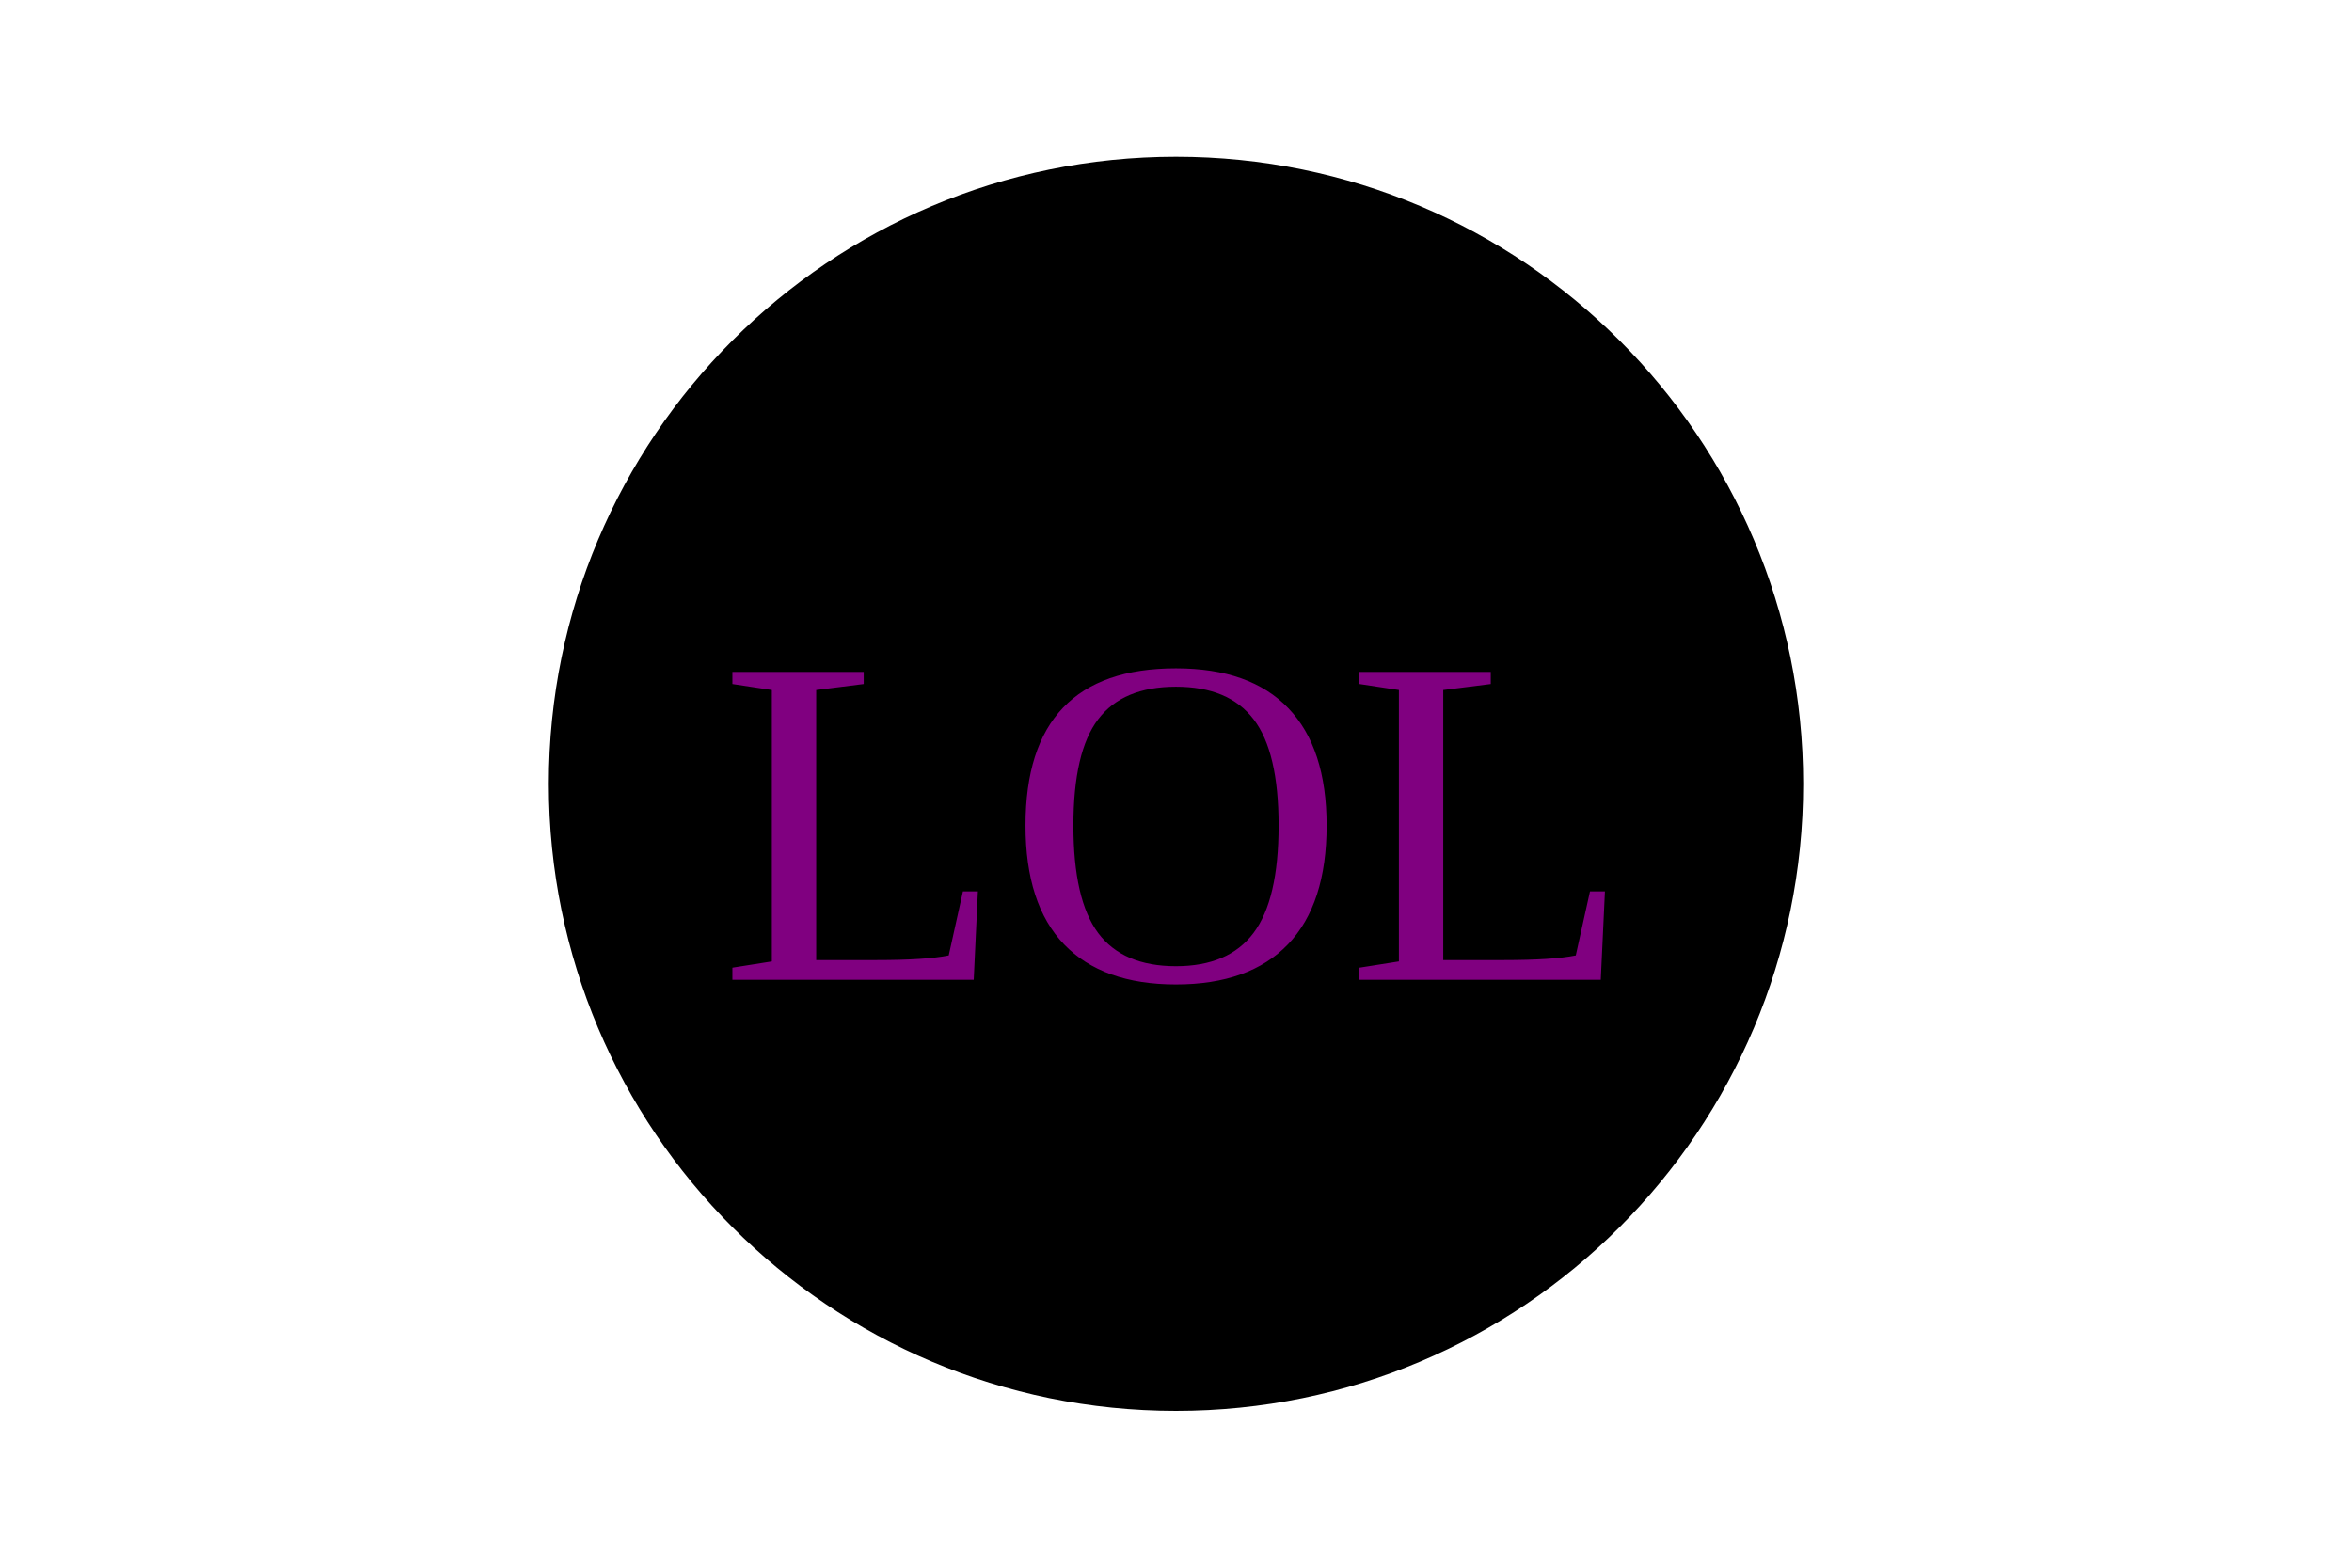
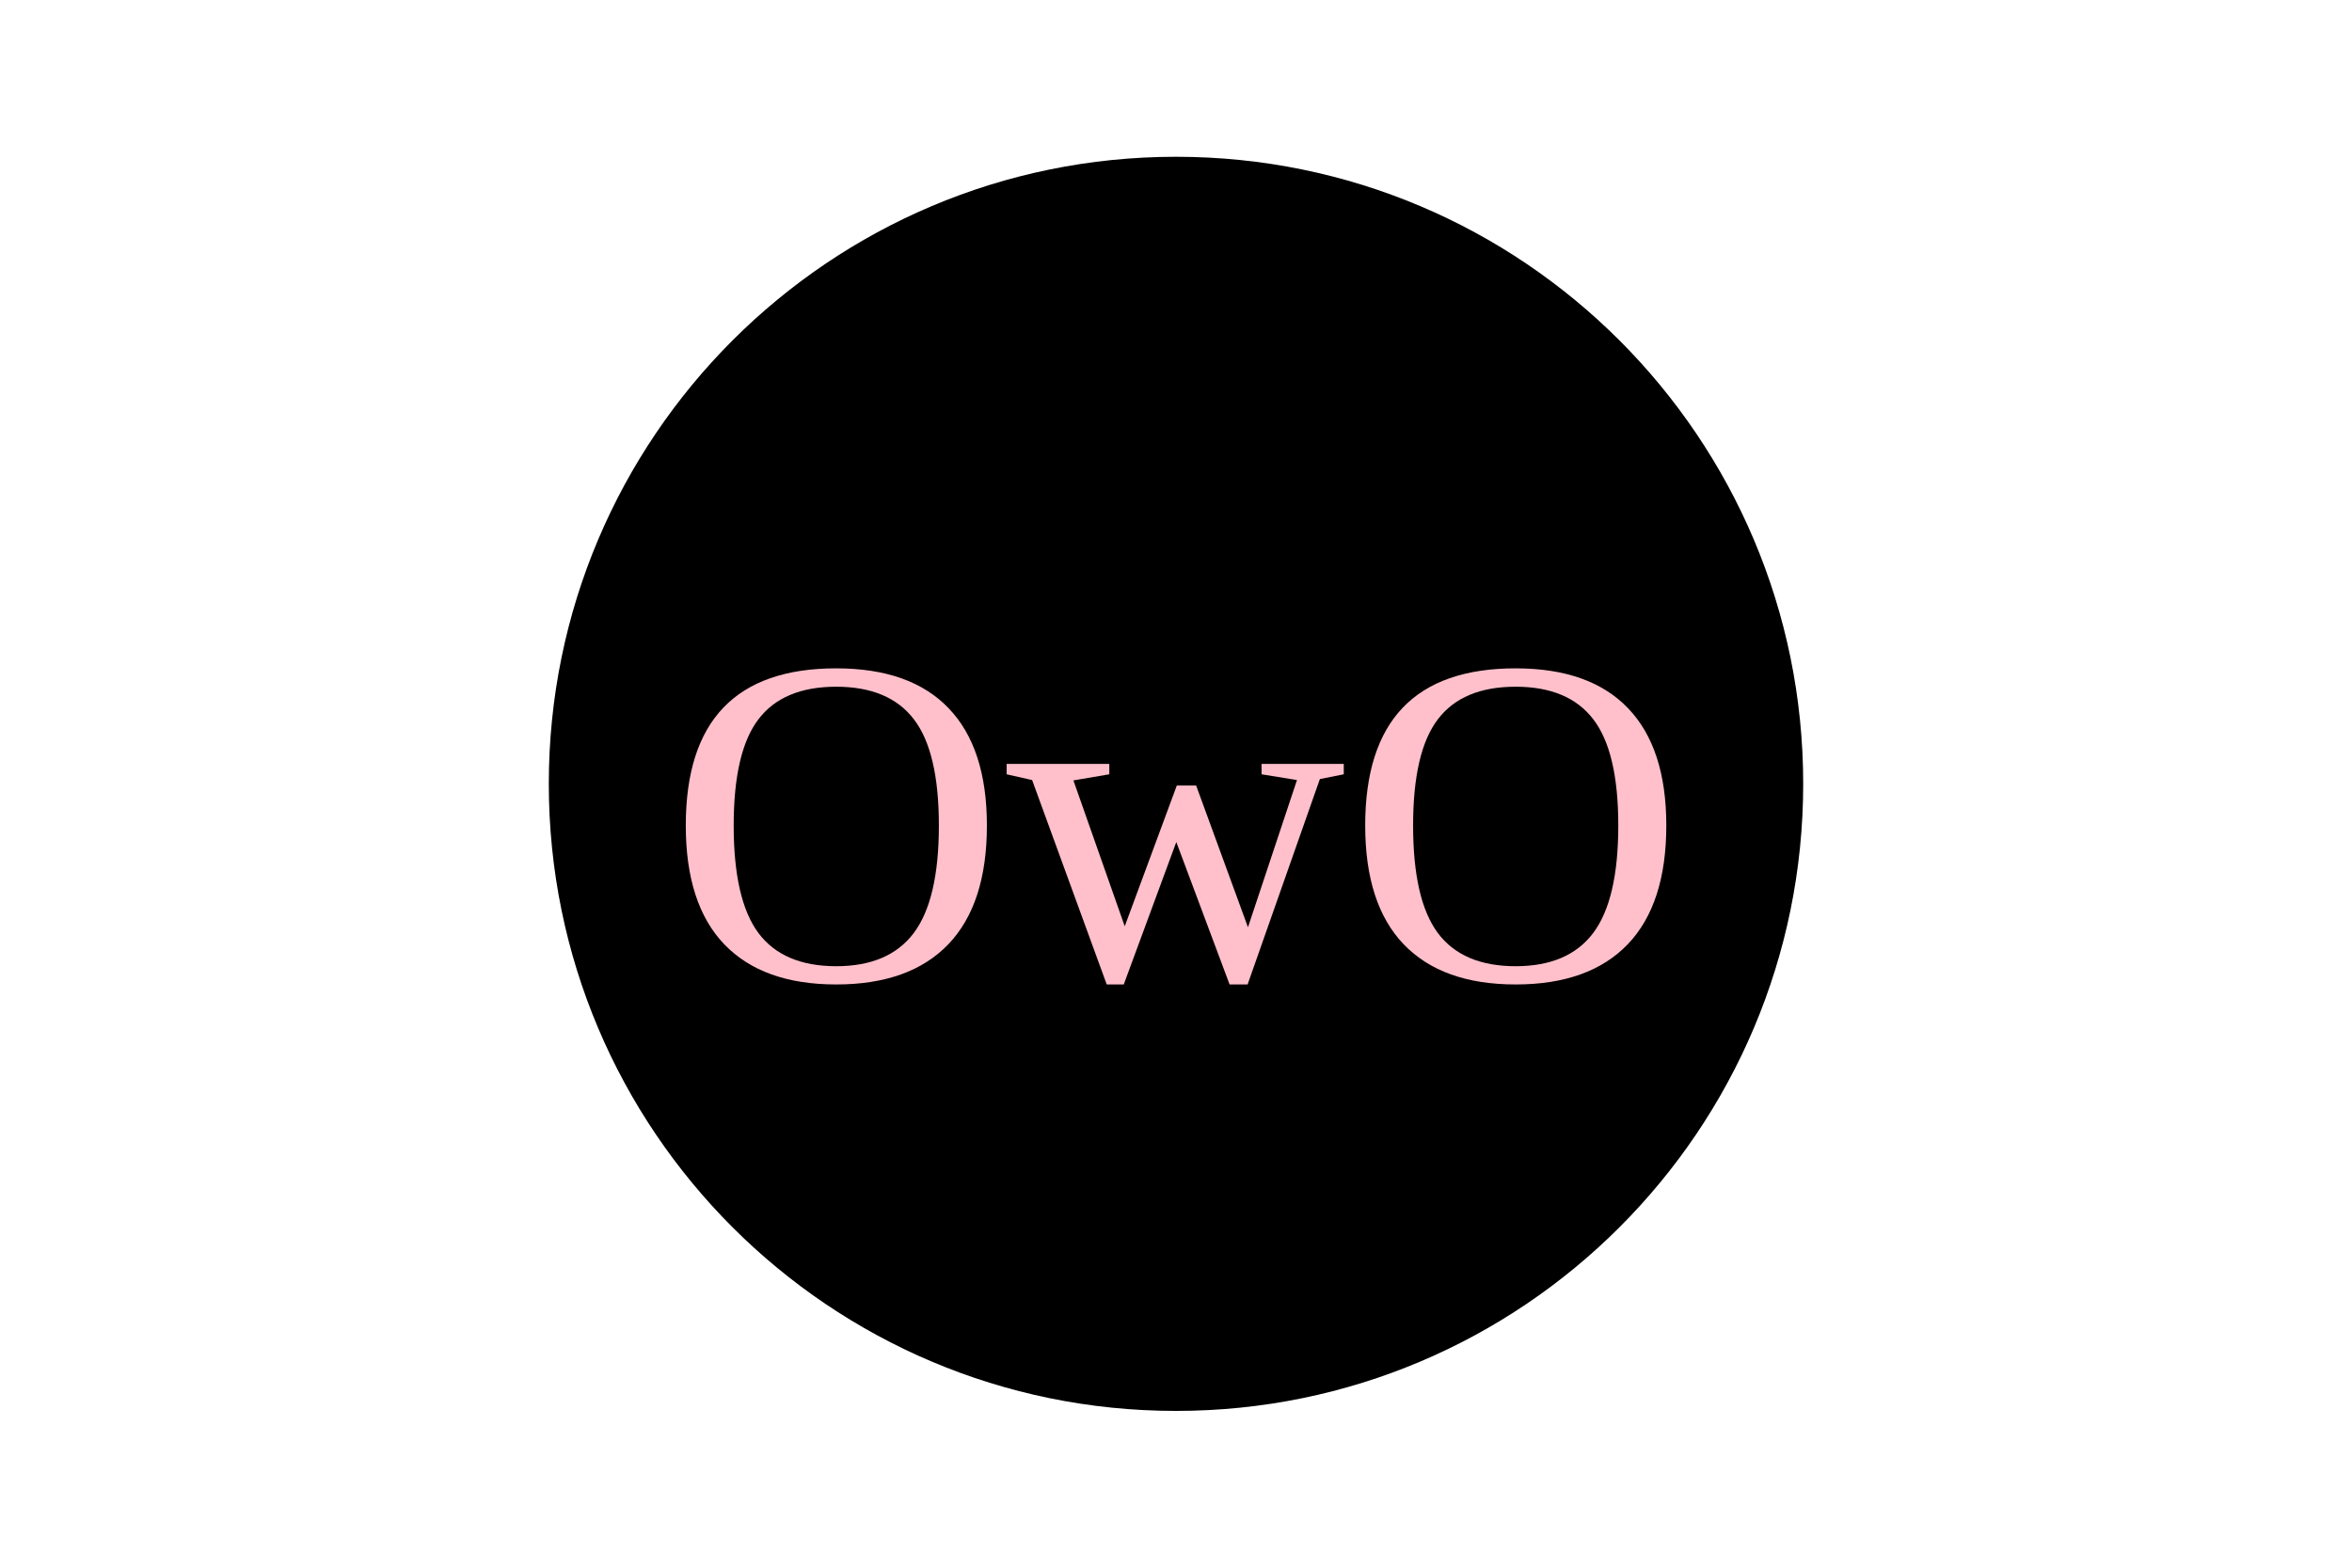
<svg xmlns="http://www.w3.org/2000/svg" width="300" height="200">
  <circle cx="150" cy="100" r="80" fill="Black" />
-   <text x="150" y="125" font-size="60" text-anchor="middle" fill="Purple">LOL</text>
+   <text x="150" y="125" font-size="60" text-anchor="middle" fill="Pink">OwO</text>
</svg>
